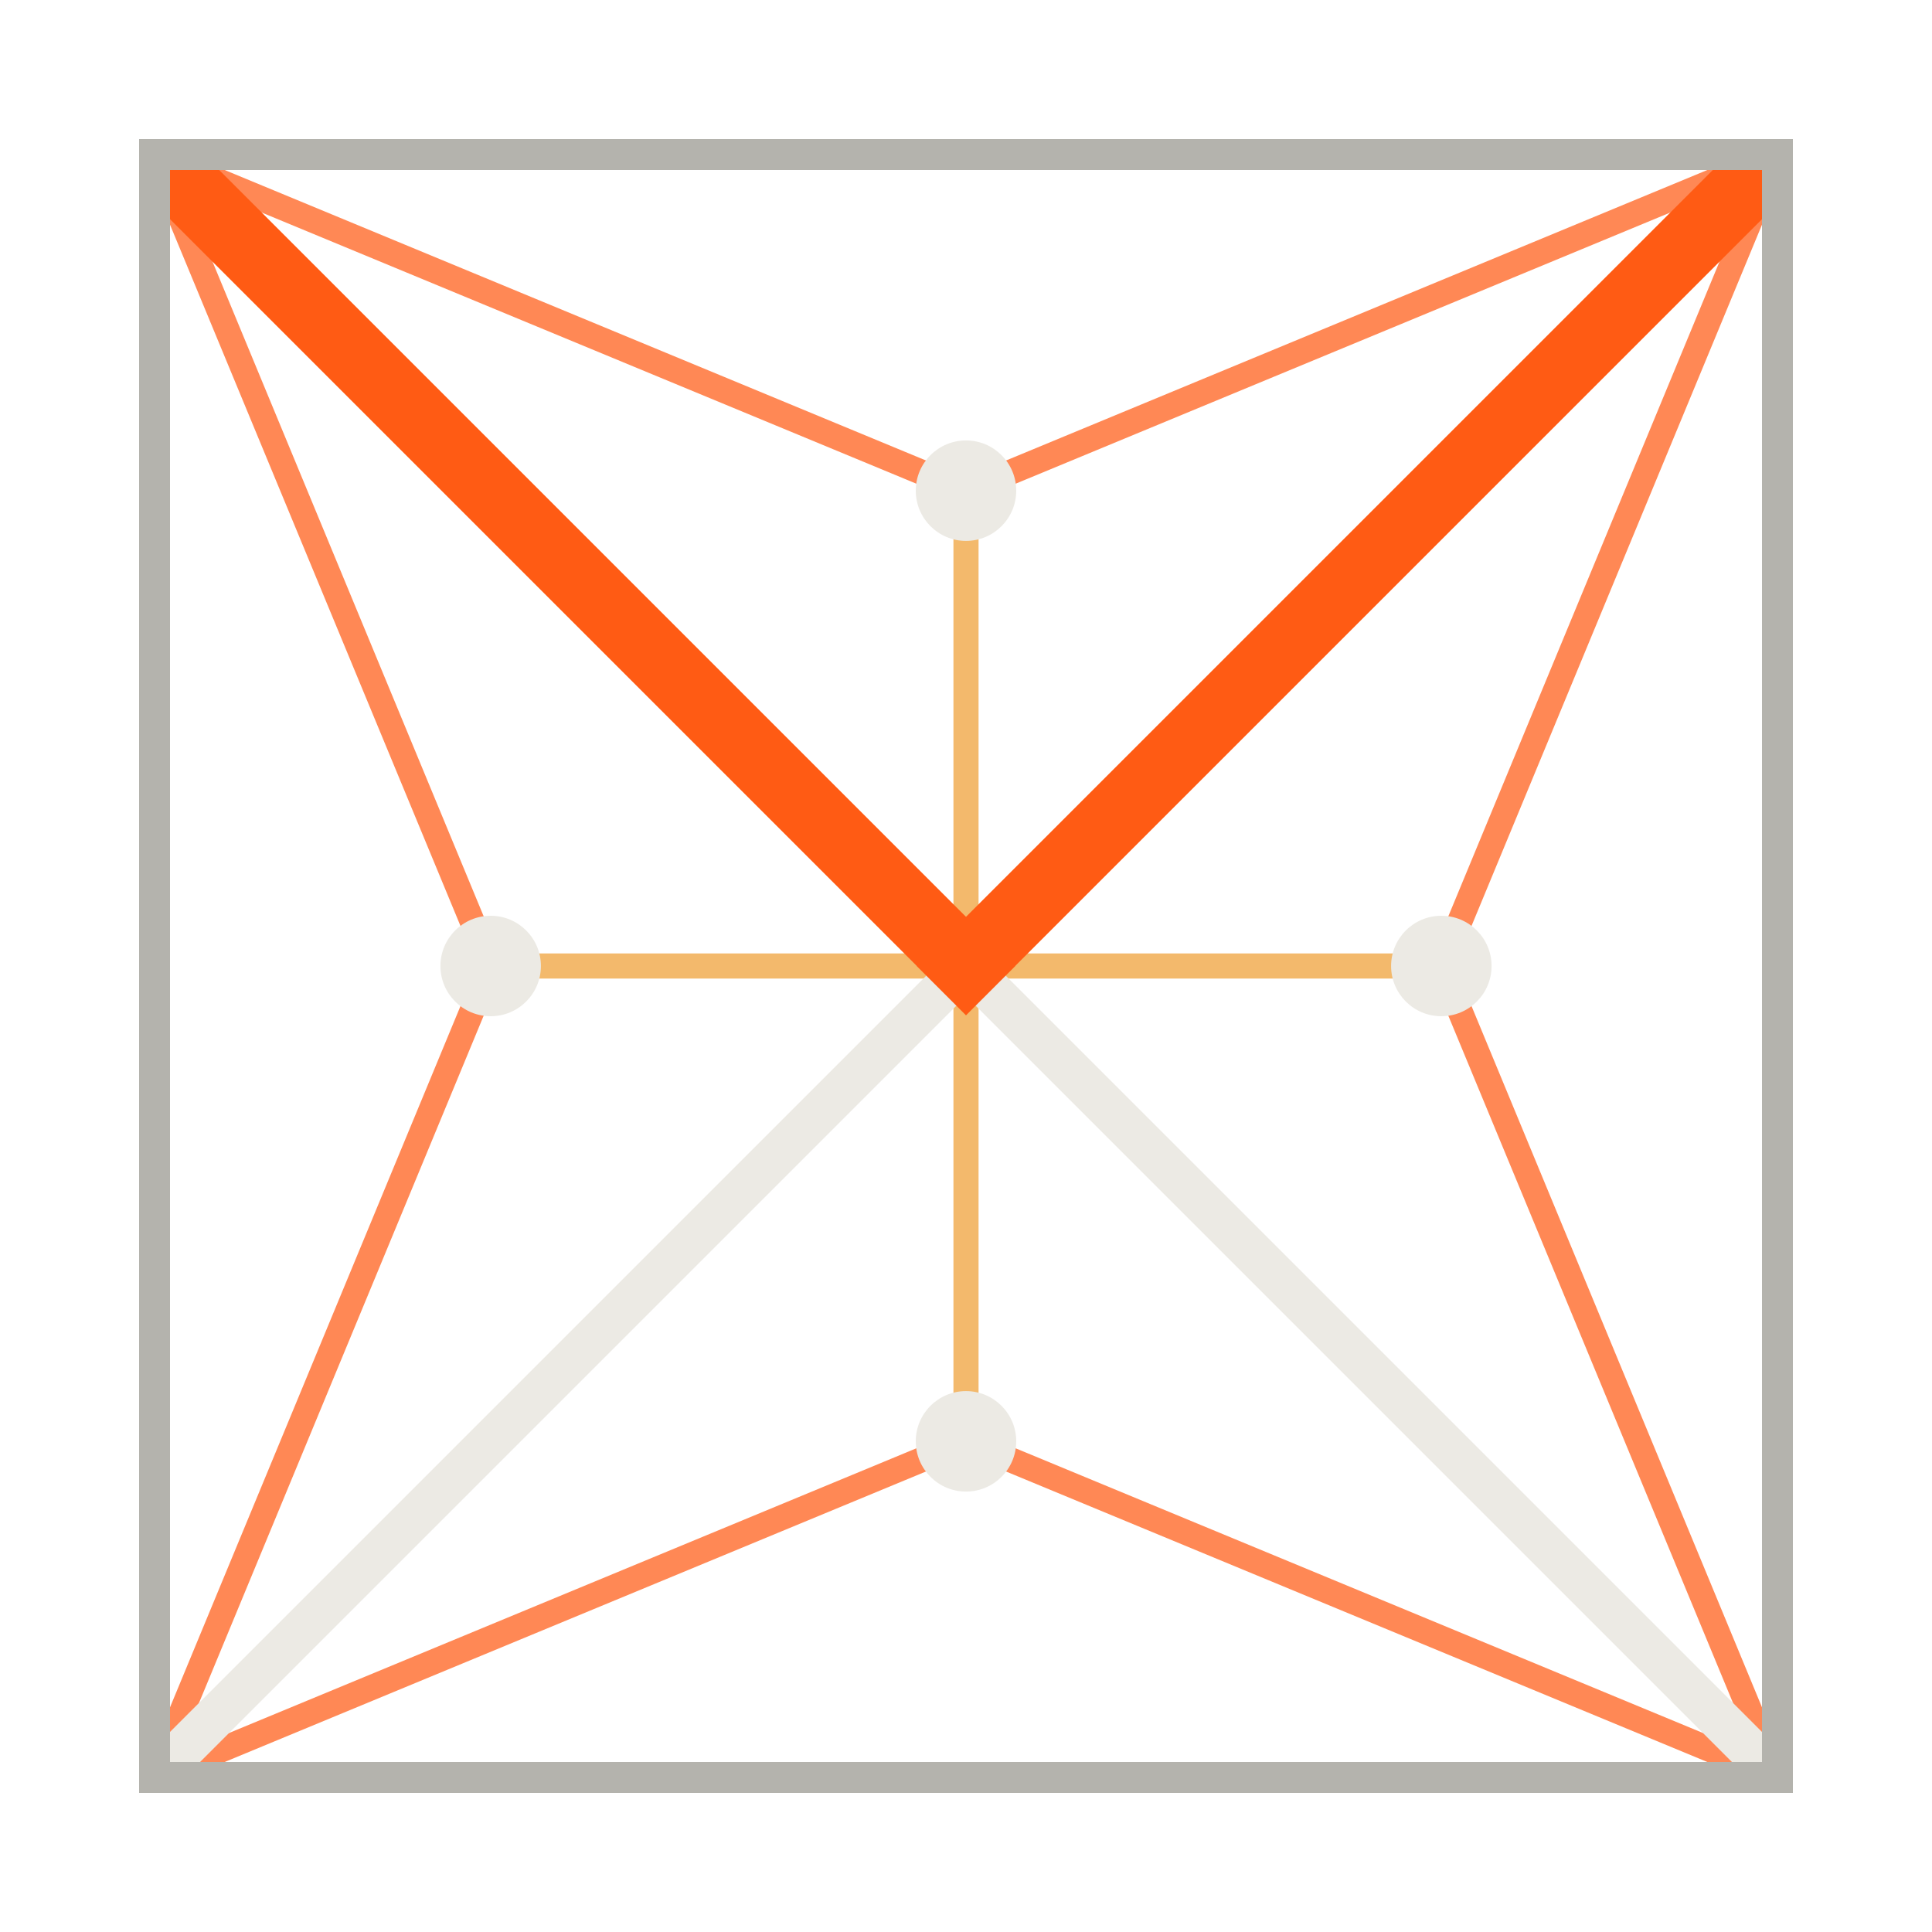
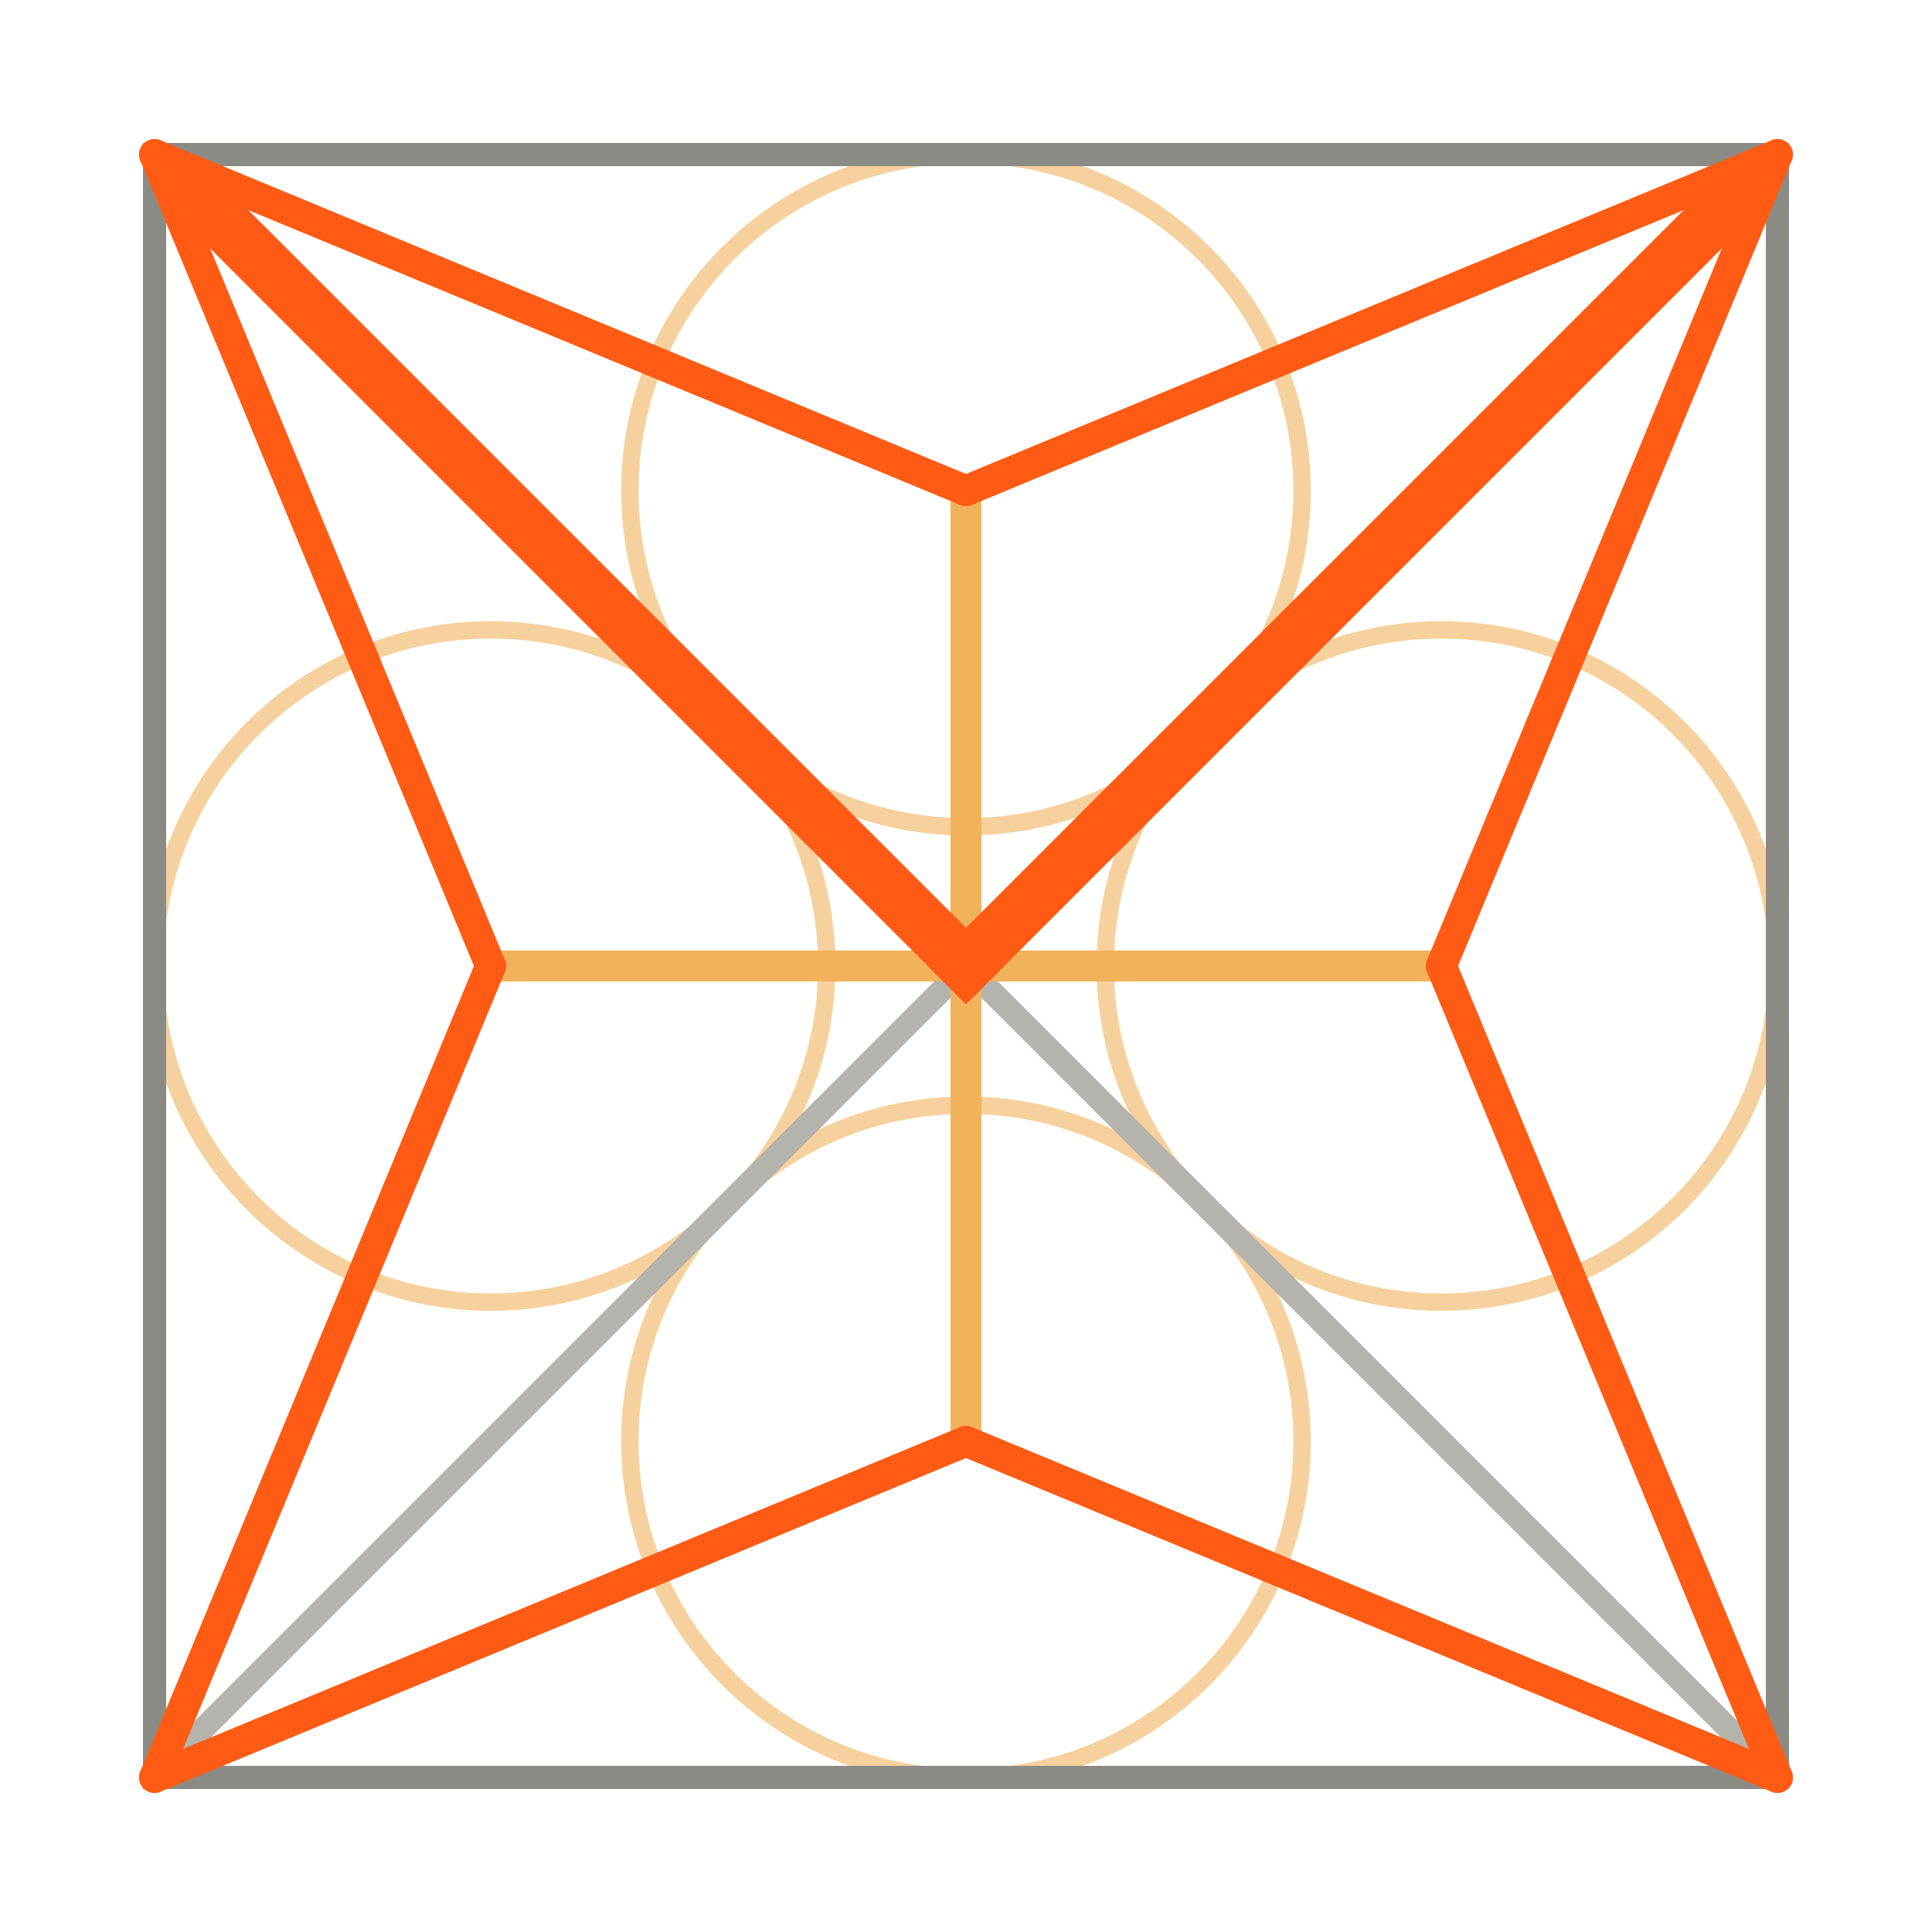
<svg xmlns="http://www.w3.org/2000/svg" viewBox="0 0 100 100" width="100" height="100">
-   <line x1="50" y1="74.603" x2="8" y2="92" stroke="#ff5b14" stroke-opacity="0.72" stroke-width="1.3" stroke-linecap="round" />
-   <line x1="50" y1="74.603" x2="92" y2="92" stroke="#ff5b14" stroke-opacity="0.72" stroke-width="1.3" stroke-linecap="round" />
-   <line x1="74.603" y1="50" x2="92" y2="92" stroke="#ff5b14" stroke-opacity="0.72" stroke-width="1.3" stroke-linecap="round" />
-   <line x1="74.603" y1="50" x2="92" y2="8" stroke="#ff5b14" stroke-opacity="0.72" stroke-width="1.3" stroke-linecap="round" />
-   <line x1="50" y1="25.397" x2="92" y2="8" stroke="#ff5b14" stroke-opacity="0.72" stroke-width="1.3" stroke-linecap="round" />
-   <line x1="50" y1="25.397" x2="8" y2="8" stroke="#ff5b14" stroke-opacity="0.72" stroke-width="1.3" stroke-linecap="round" />
-   <line x1="25.397" y1="50" x2="8" y2="8" stroke="#ff5b14" stroke-opacity="0.72" stroke-width="1.3" stroke-linecap="round" />
-   <line x1="25.397" y1="50" x2="8" y2="92" stroke="#ff5b14" stroke-opacity="0.72" stroke-width="1.3" stroke-linecap="round" />
-   <line x1="50" y1="74.603" x2="50" y2="50" stroke="#f2b25c" stroke-opacity="0.9" stroke-width="1.3" stroke-linecap="round" />
-   <line x1="74.603" y1="50" x2="50" y2="50" stroke="#f2b25c" stroke-opacity="0.9" stroke-width="1.3" stroke-linecap="round" />
-   <line x1="50" y1="25.397" x2="50" y2="50" stroke="#f2b25c" stroke-opacity="0.9" stroke-width="1.3" stroke-linecap="round" />
-   <line x1="25.397" y1="50" x2="50" y2="50" stroke="#f2b25c" stroke-opacity="0.9" stroke-width="1.3" stroke-linecap="round" />
+   <circle cx="50" cy="74.603" r="17.397" fill="none" stroke="#f2b25c" stroke-opacity="0.6" stroke-width="0.9" />
+   <circle cx="74.603" cy="50" r="17.397" fill="none" stroke="#f2b25c" stroke-opacity="0.6" stroke-width="0.9" />
+   <circle cx="50" cy="25.397" r="17.397" fill="none" stroke="#f2b25c" stroke-opacity="0.6" stroke-width="0.9" />
+   <circle cx="25.397" cy="50" r="17.397" fill="none" stroke="#f2b25c" stroke-opacity="0.6" stroke-width="0.9" />
  <clipPath id="mf">
    <polygon points="8,92 92,92 92,8 8,8" />
  </clipPath>
  <g clip-path="url(#mf)">
-     <line x1="50" y1="50" x2="6.444" y2="93.556" stroke="#eceae4" stroke-width="2.2" />
-     <line x1="50" y1="50" x2="93.556" y2="93.556" stroke="#eceae4" stroke-width="2.2" />
-     <line x1="51.273" y1="51.273" x2="5.454" y2="5.454" stroke="#ff5b14" stroke-width="3.6" />
-     <line x1="48.727" y1="51.273" x2="94.546" y2="5.454" stroke="#ff5b14" stroke-width="3.6" />
+     <line x1="50" y1="50" x2="-34" y2="134" stroke="#b4b3ad" stroke-width="1.2" />
+     <line x1="50" y1="50" x2="134" y2="134" stroke="#b4b3ad" stroke-width="1.2" />
  </g>
-   <polygon fill="none" stroke="#b4b3ad" stroke-width="1.6" points="8,92 92,92 92,8 8,8" />
-   <circle cx="50" cy="74.603" r="2.6" fill="#eceae4" />
-   <circle cx="74.603" cy="50" r="2.6" fill="#eceae4" />
-   <circle cx="50" cy="25.397" r="2.6" fill="#eceae4" />
-   <circle cx="25.397" cy="50" r="2.6" fill="#eceae4" />
+   <polygon fill="none" stroke="#8b8b86" stroke-width="1.2" points="8,92 92,92 92,8 8,8" />
+   <line x1="50" y1="74.603" x2="50" y2="50" stroke="#f2b25c" stroke-width="1.6" stroke-linecap="round" />
+   <line x1="74.603" y1="50" x2="50" y2="50" stroke="#f2b25c" stroke-width="1.6" stroke-linecap="round" />
+   <line x1="50" y1="25.397" x2="50" y2="50" stroke="#f2b25c" stroke-width="1.6" stroke-linecap="round" />
+   <line x1="25.397" y1="50" x2="50" y2="50" stroke="#f2b25c" stroke-width="1.6" stroke-linecap="round" />
+   <line x1="50" y1="74.603" x2="8" y2="92" stroke="#ff5b14" stroke-width="1.6" stroke-linecap="round" />
+   <line x1="50" y1="74.603" x2="92" y2="92" stroke="#ff5b14" stroke-width="1.6" stroke-linecap="round" />
+   <line x1="74.603" y1="50" x2="92" y2="92" stroke="#ff5b14" stroke-width="1.6" stroke-linecap="round" />
+   <line x1="74.603" y1="50" x2="92" y2="8" stroke="#ff5b14" stroke-width="1.6" stroke-linecap="round" />
+   <line x1="50" y1="25.397" x2="92" y2="8" stroke="#ff5b14" stroke-width="1.6" stroke-linecap="round" />
+   <line x1="50" y1="25.397" x2="8" y2="8" stroke="#ff5b14" stroke-width="1.6" stroke-linecap="round" />
+   <line x1="25.397" y1="50" x2="8" y2="8" stroke="#ff5b14" stroke-width="1.6" stroke-linecap="round" />
+   <line x1="25.397" y1="50" x2="8" y2="92" stroke="#ff5b14" stroke-width="1.6" stroke-linecap="round" />
+   <g clip-path="url(#mf)">
+     <line x1="49.01" y1="50.99" x2="134" y2="-34" stroke="#ff5b14" stroke-width="2.8" />
+     <line x1="50.99" y1="50.99" x2="-34" y2="-34" stroke="#ff5b14" stroke-width="2.8" />
+   </g>
</svg>
